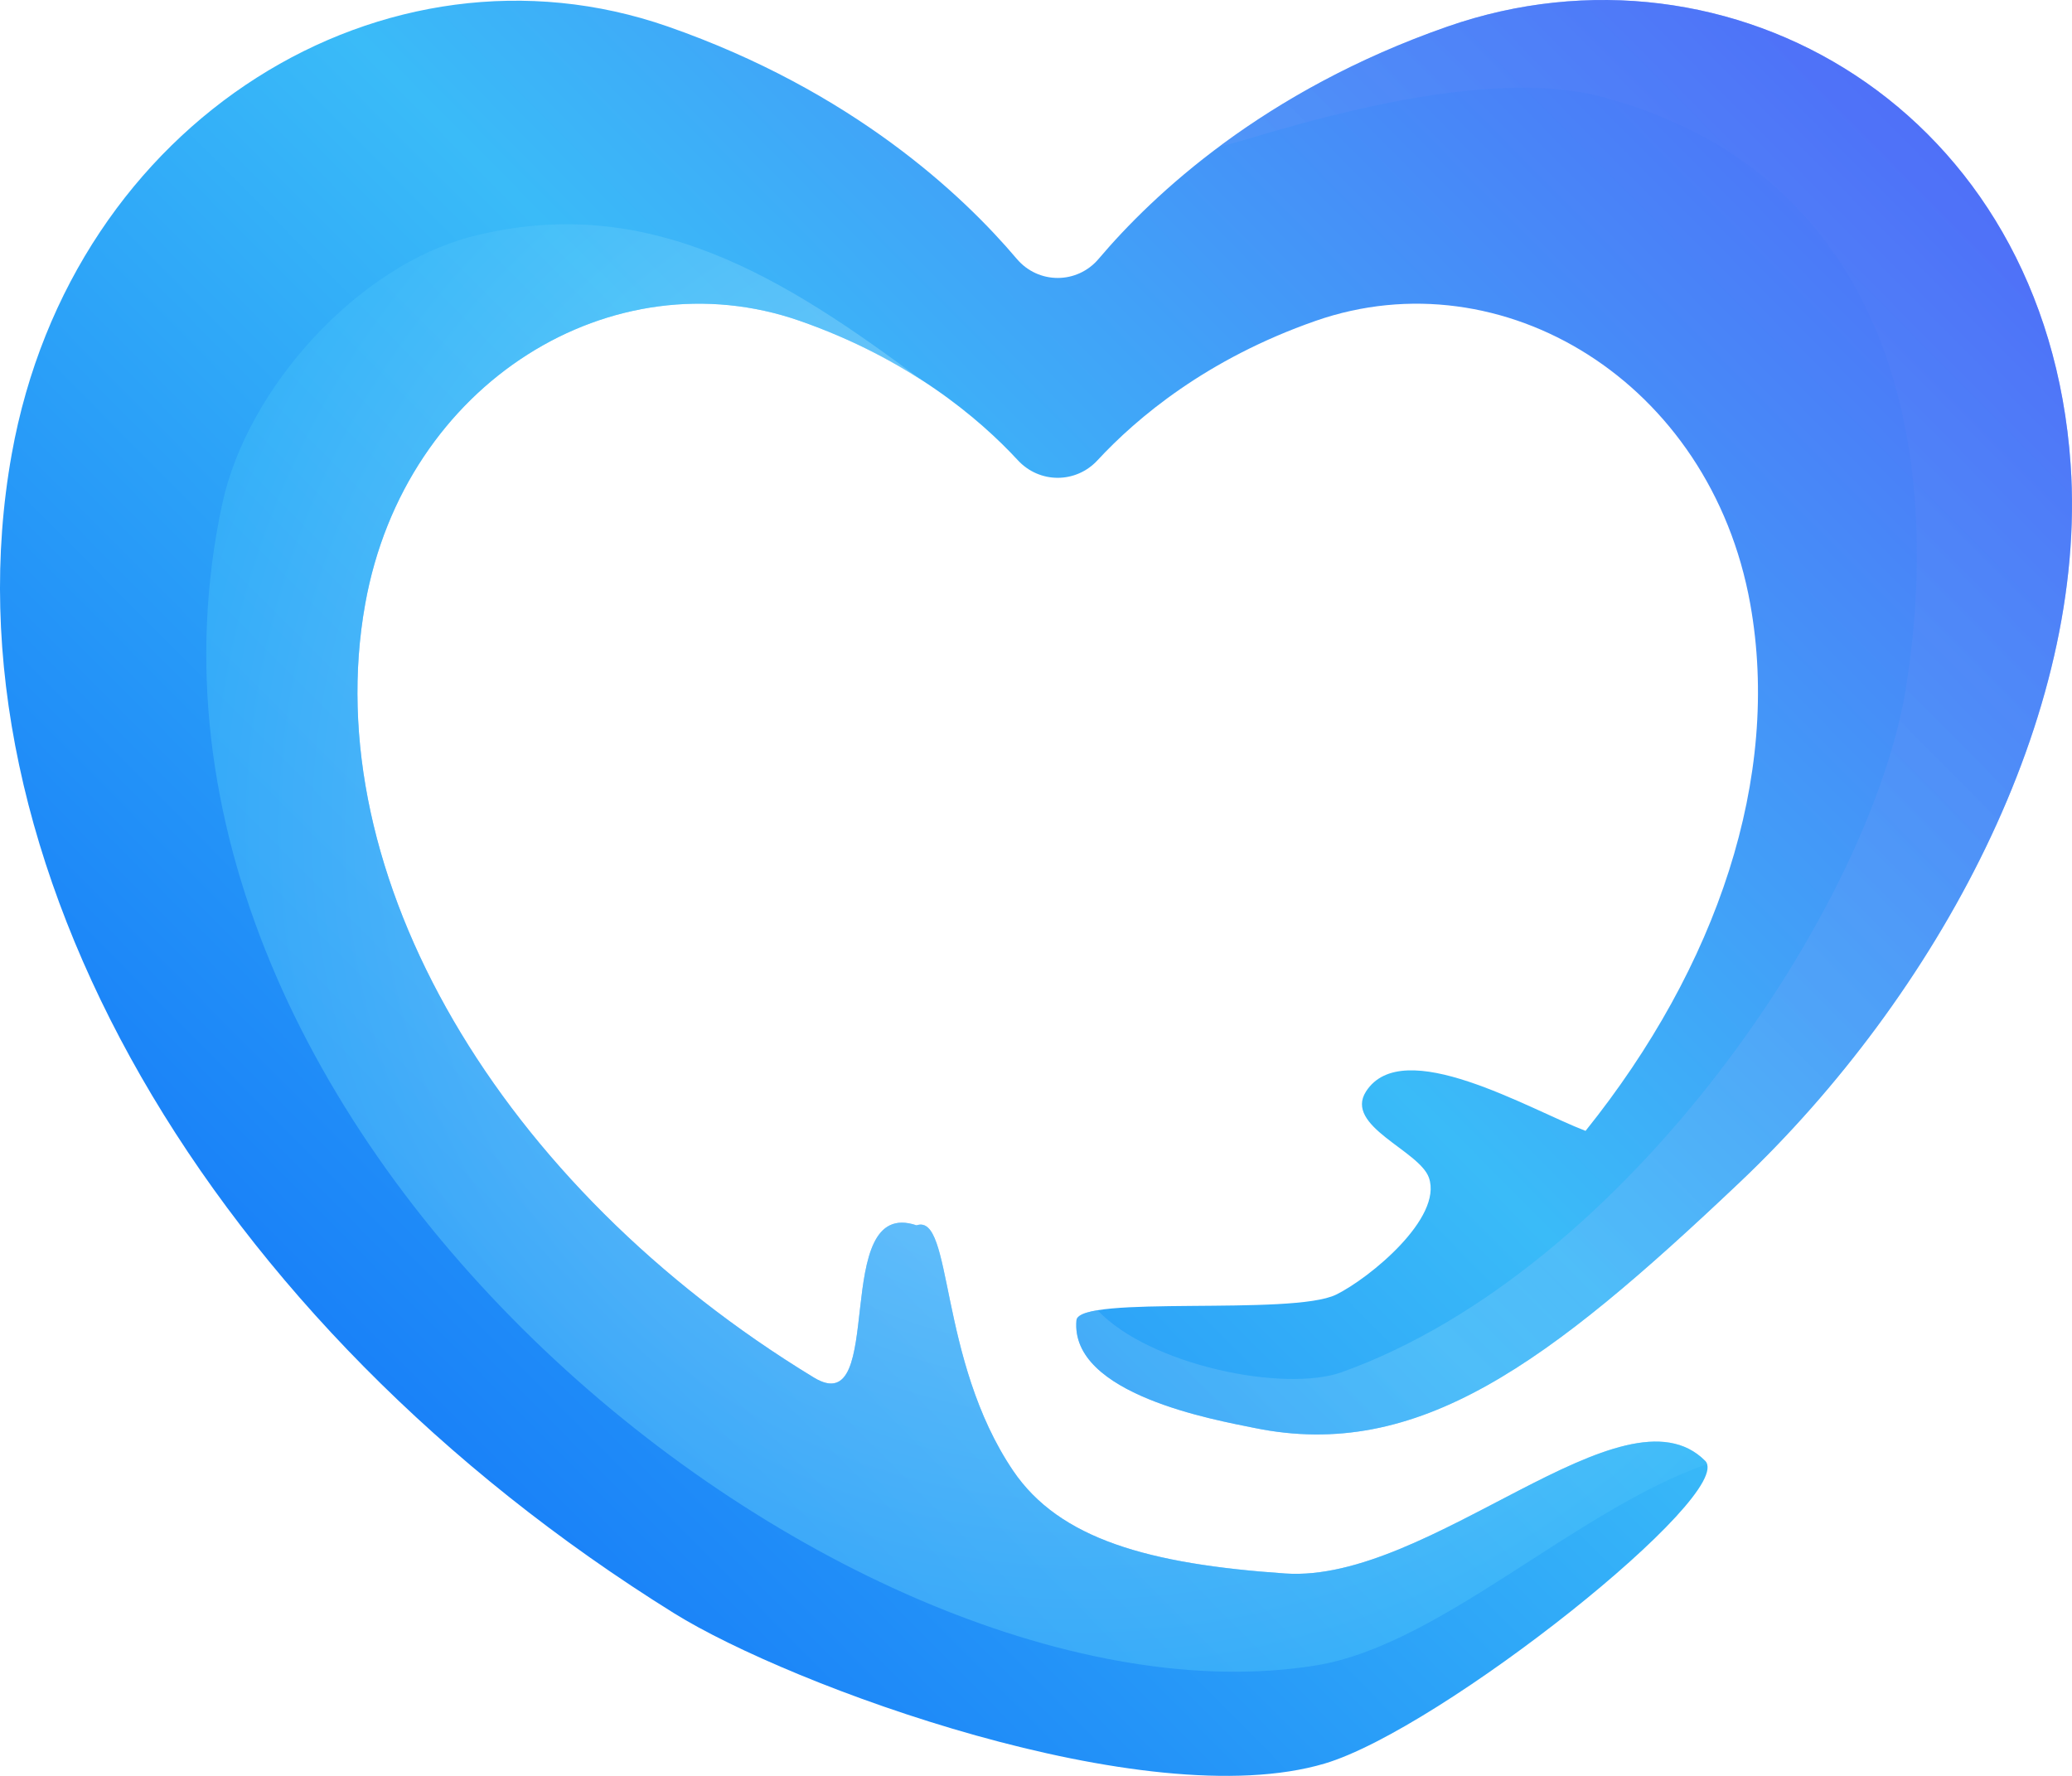
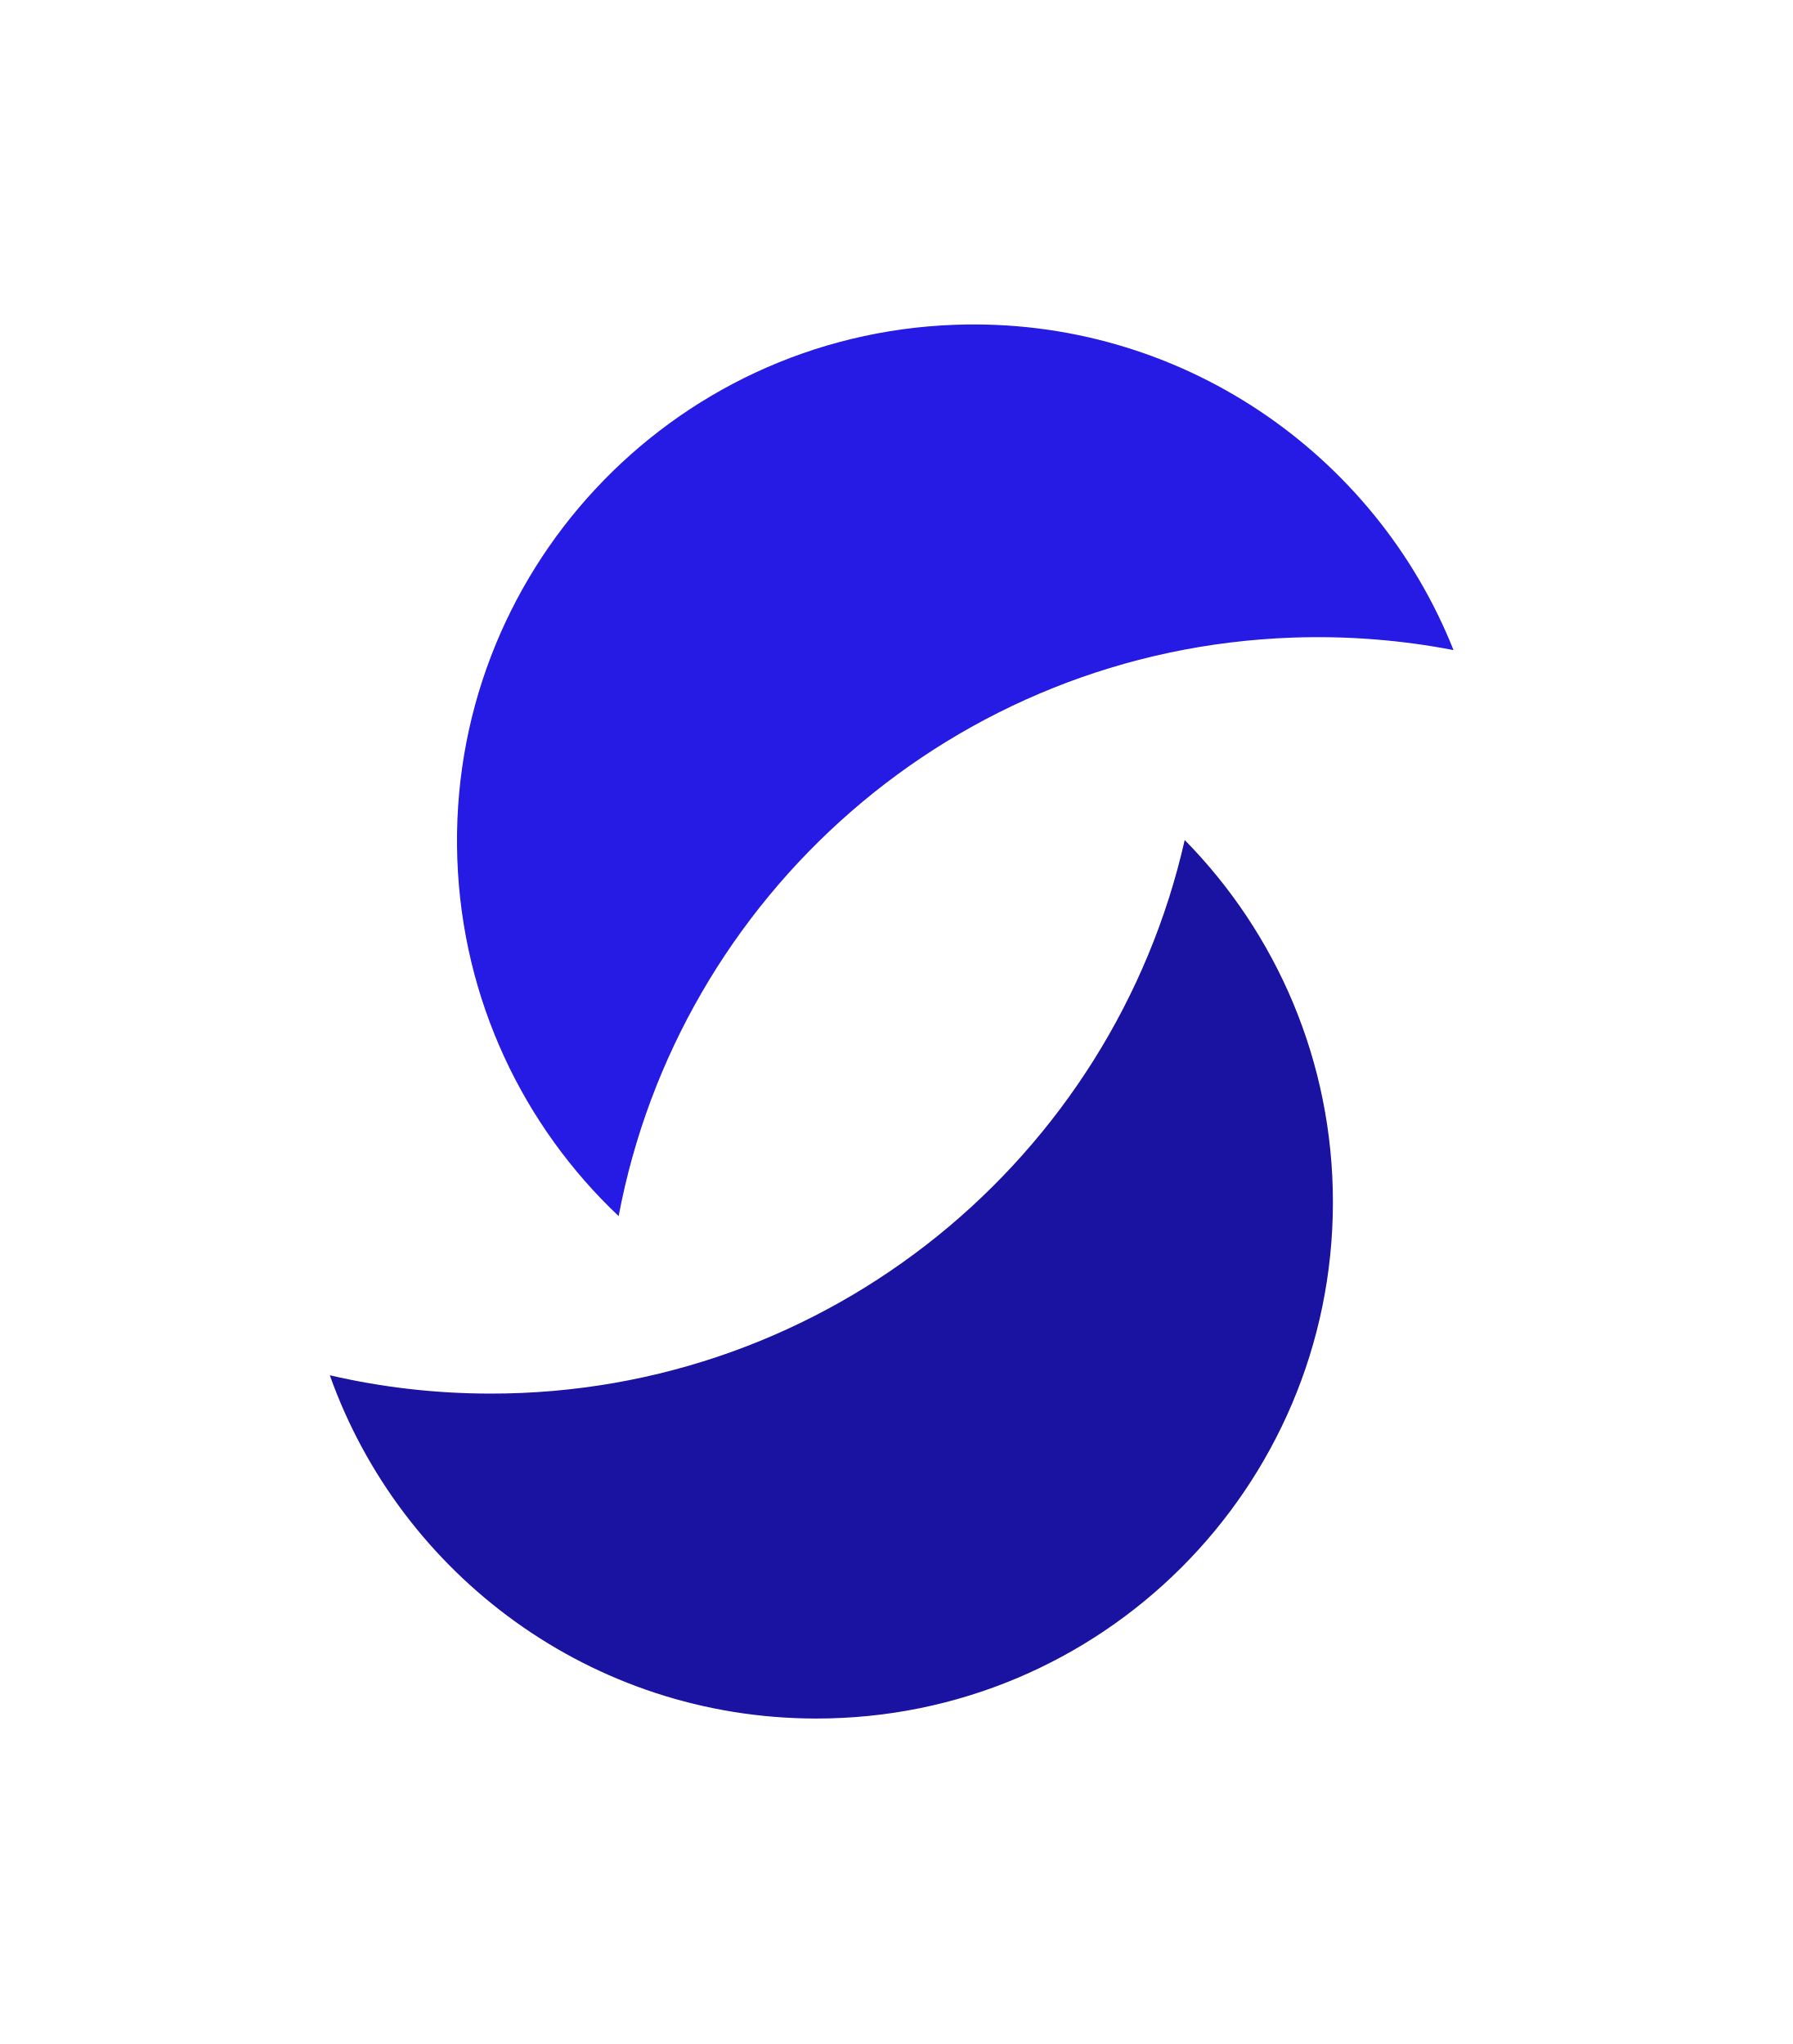
- <svg xmlns="http://www.w3.org/2000/svg" width="70" height="60" viewBox="0 0 70 60" fill="none">
-   <path d="M45.142 43.739C43.657 44.471 36.446 43.739 36.367 44.607C36.141 47.116 41.055 47.974 42.382 48.245C47.908 49.376 52.313 46.069 58.77 39.949C65.435 33.632 70.546 24.194 69.953 15.682C69.117 3.68 58.421 -2.421 48.903 0.897C42.673 3.069 38.943 6.589 37.117 8.745C36.388 9.606 35.079 9.606 34.35 8.745C32.526 6.589 28.794 3.069 22.564 0.897C13.047 -2.421 2.431 4.003 0.396 15.344C-2.056 29.008 7.052 44.725 22.774 54.506C26.706 56.952 38.702 61.375 44.75 59.584C48.697 58.415 58.697 50.451 57.606 49.356C54.863 46.603 48.322 53.499 43.419 53.162C38.822 52.846 35.793 52.004 34.226 49.688C31.68 45.924 32.199 40.983 30.965 41.399C28 40.399 30.007 48.071 27.494 46.541C16.877 40.083 10.697 29.548 12.338 20.404C13.685 12.895 20.714 8.642 27.015 10.839C30.701 12.124 33.066 14.121 34.388 15.551C35.12 16.341 36.347 16.341 37.078 15.551C38.402 14.122 40.767 12.124 44.452 10.839C50.753 8.642 57.782 12.895 59.13 20.404C60.178 26.247 58.023 32.655 53.566 38.208C51.648 37.472 47.39 34.942 46.149 36.877C45.399 38.048 47.957 38.871 48.275 39.792C48.747 41.15 46.272 43.182 45.142 43.739Z" fill="url(#paint0_linear_1_245)" />
-   <path opacity="0.48" d="M44.441 56.271C48.645 55.596 53.18 51.051 57.668 49.464C57.655 49.423 57.636 49.385 57.606 49.355C54.863 46.602 48.322 53.498 43.419 53.161C38.822 52.845 35.793 52.003 34.226 49.687C31.68 45.924 32.199 40.982 30.965 41.398C28 40.398 30.007 48.07 27.494 46.54C16.877 40.081 10.697 29.547 12.338 20.403C13.685 12.895 20.714 8.641 27.015 10.838C28.66 11.412 30.028 12.129 31.172 12.873C26.514 9.393 21.893 6.47 15.954 7.988C12.106 8.972 8.356 13.091 7.509 17.022C2.906 38.403 28.804 58.78 44.441 56.271Z" fill="url(#paint1_radial_1_245)" />
-   <path opacity="0.48" d="M69.953 15.682C69.117 3.68 58.421 -2.421 48.903 0.897C45.725 2.005 43.201 3.464 41.245 4.914C41.277 5.121 49.312 1.999 54.103 3.27C63.565 5.779 65.725 14.662 64.406 23.143C63.243 30.616 54.974 42.895 45.338 46.358C43.394 47.056 38.839 46.132 37.078 44.267C36.647 44.338 36.382 44.444 36.367 44.607C36.141 47.115 41.055 47.973 42.382 48.245C47.907 49.376 52.312 46.068 58.769 39.949C65.435 33.632 70.546 24.194 69.953 15.682Z" fill="url(#paint2_linear_1_245)" />
-   <defs>
-     <linearGradient id="paint0_linear_1_245" x1="8.253" y1="51.219" x2="60.915" y2="-1.036" gradientUnits="userSpaceOnUse">
-       <stop stop-color="#1376F8" />
-       <stop offset="0.511" stop-color="#3ABBF8" />
-       <stop offset="1" stop-color="#4F6DF8" />
-     </linearGradient>
-     <radialGradient id="paint1_radial_1_245" cx="0" cy="0" r="1" gradientUnits="userSpaceOnUse" gradientTransform="translate(36.5586 27.9857) rotate(-45.2224) scale(34.2031 34.2021)">
-       <stop stop-color="#E6F6FE" />
-       <stop offset="1" stop-color="#31B9F9" />
-     </radialGradient>
-     <linearGradient id="paint2_linear_1_245" x1="14.854" y1="57.872" x2="67.516" y2="5.617" gradientUnits="userSpaceOnUse">
-       <stop stop-color="#447FF7" />
-       <stop offset="0.441" stop-color="#6ACBFA" />
-       <stop offset="1" stop-color="#4E6FF8" />
-     </linearGradient>
-   </defs>
+ <svg xmlns="http://www.w3.org/2000/svg" width="57" height="65" viewBox="0 0 57 65" fill="none">
+   <path fill-rule="evenodd" clip-rule="evenodd" d="M46.222 20.673C44.571 20.354 42.858 20.215 41.105 20.276C30.334 20.656 21.588 28.508 19.673 38.673C16.648 35.813 14.702 31.809 14.543 27.319C14.224 18.255 21.312 10.648 30.377 10.328C37.504 10.076 43.73 14.405 46.222 20.673Z" fill="#251BE4" />
+   <path fill-rule="evenodd" clip-rule="evenodd" d="M10.488 43.734C12.126 44.114 13.832 44.315 15.586 44.317C26.364 44.33 35.39 36.802 37.674 26.713C40.593 29.681 42.392 33.755 42.387 38.247C42.376 47.317 35.015 54.661 25.945 54.65C18.813 54.642 12.749 50.089 10.488 43.734Z" fill="#1A13A2" />
</svg>
